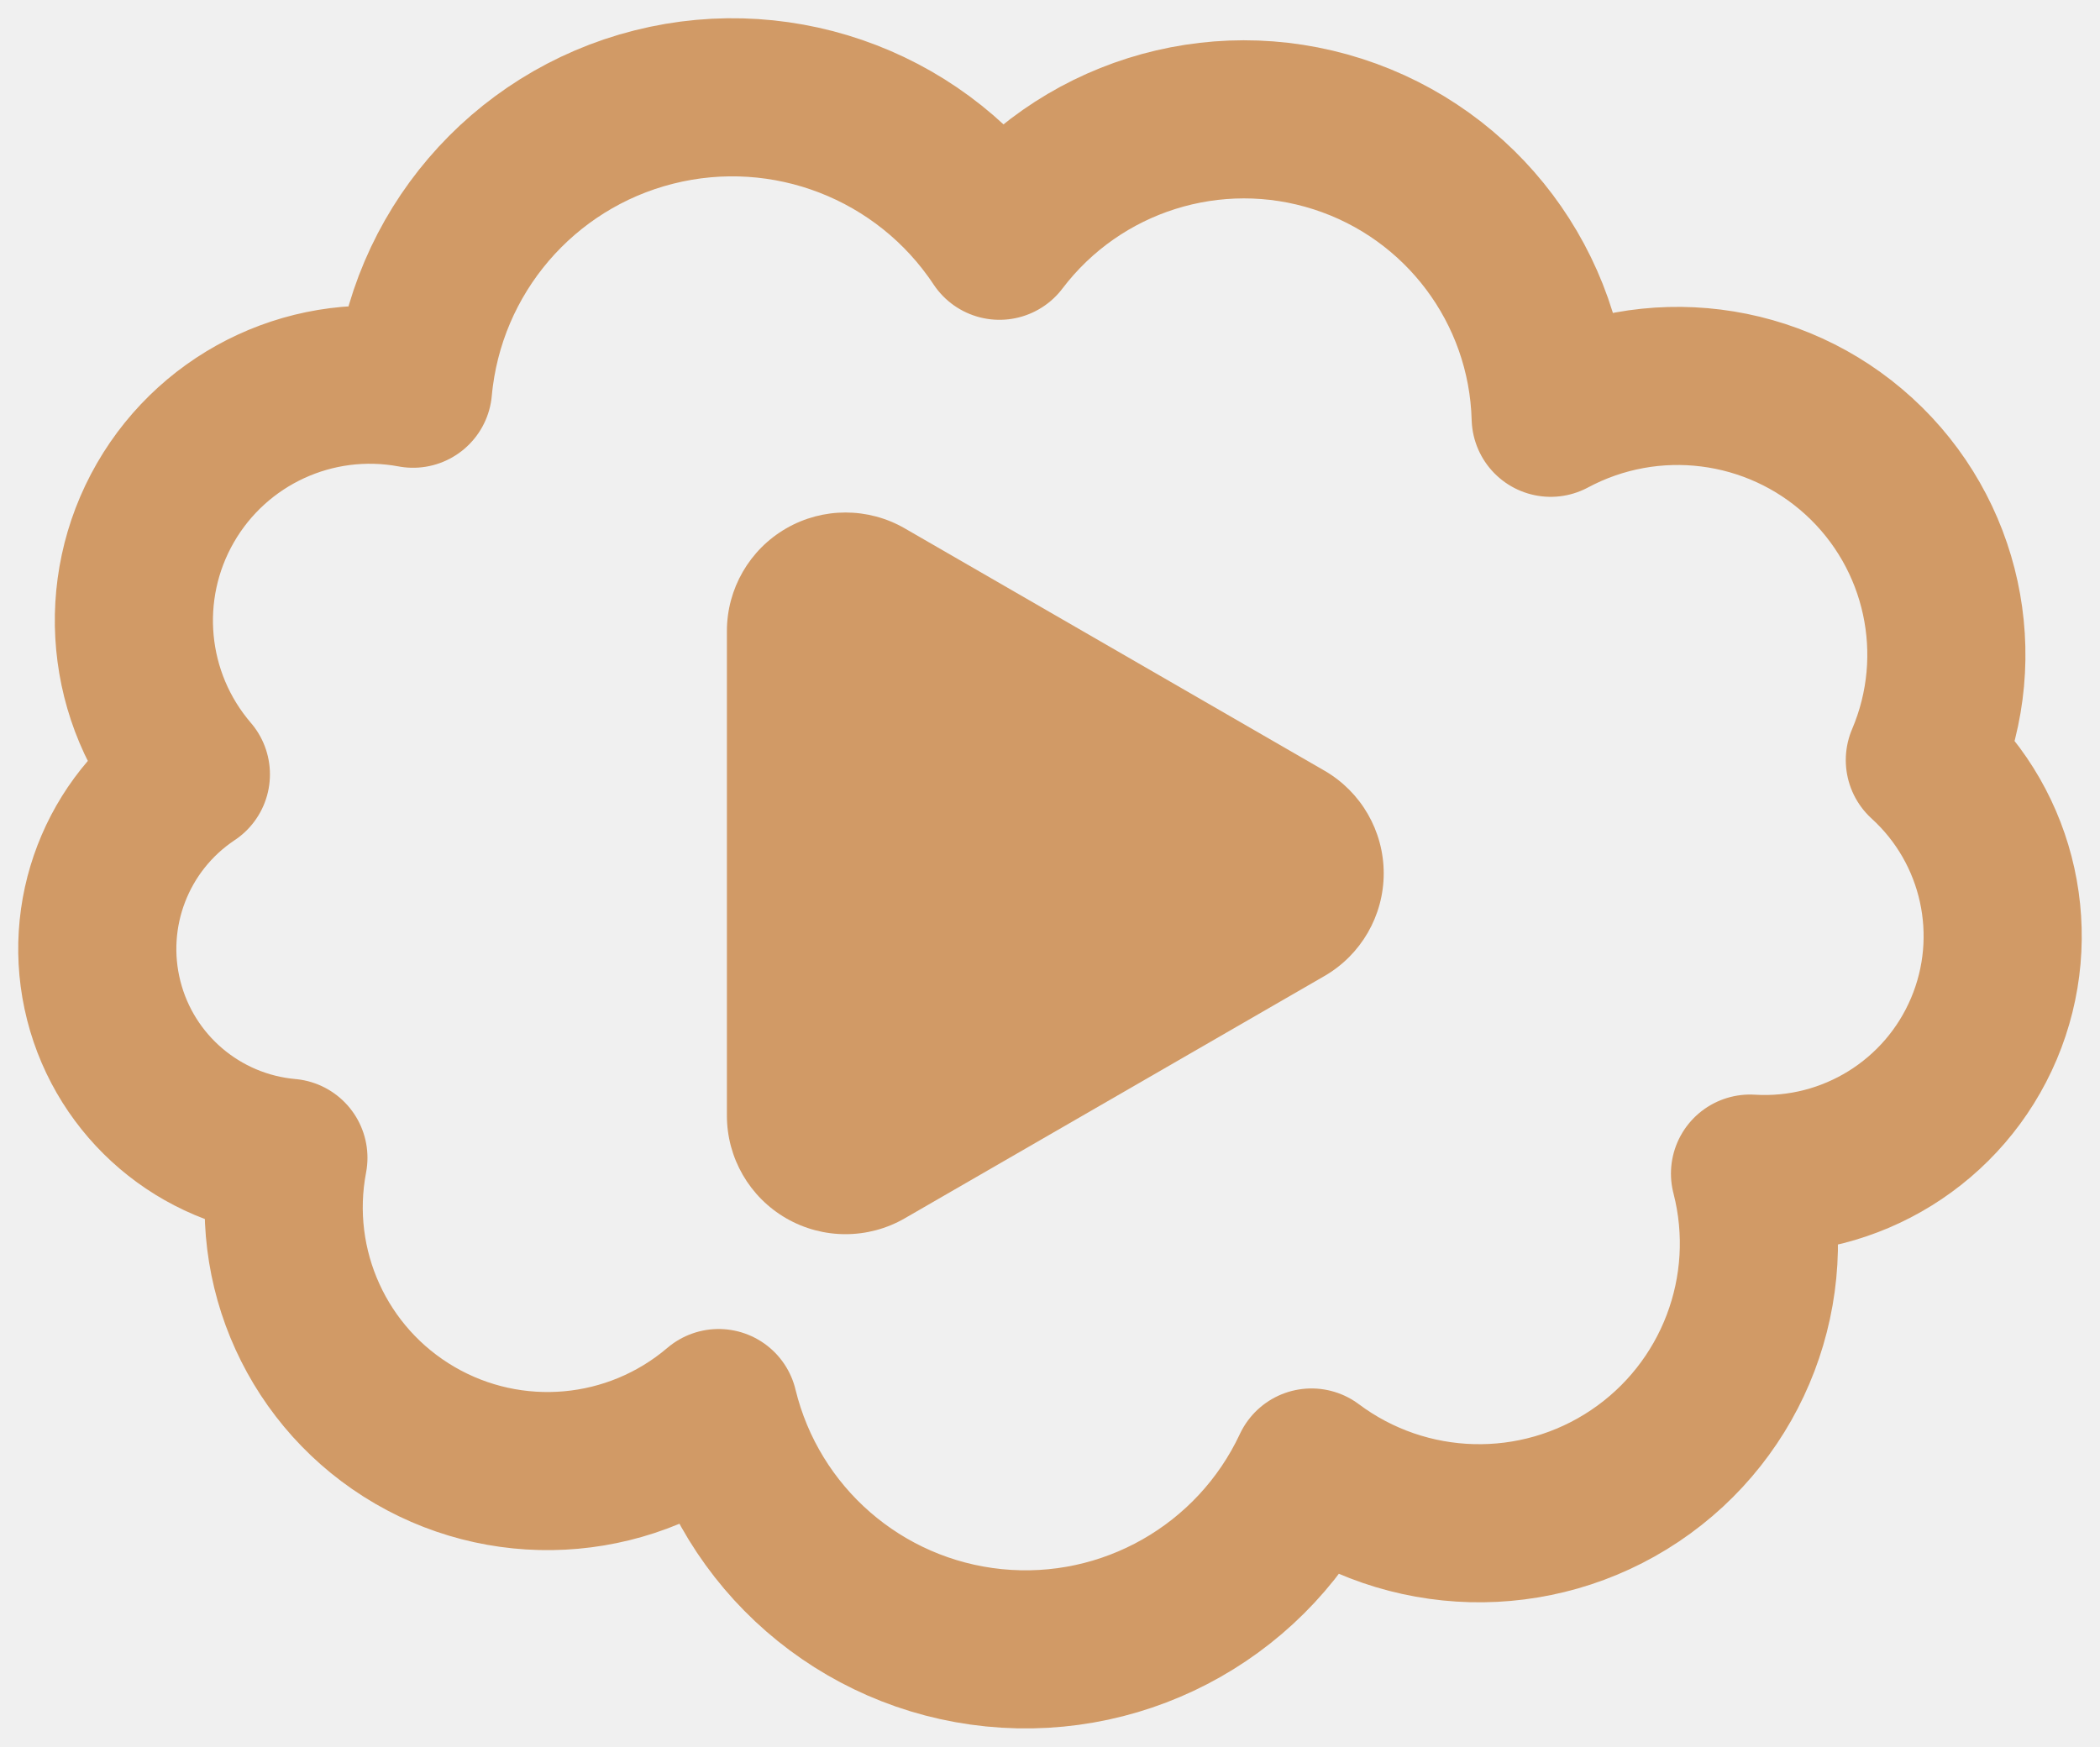
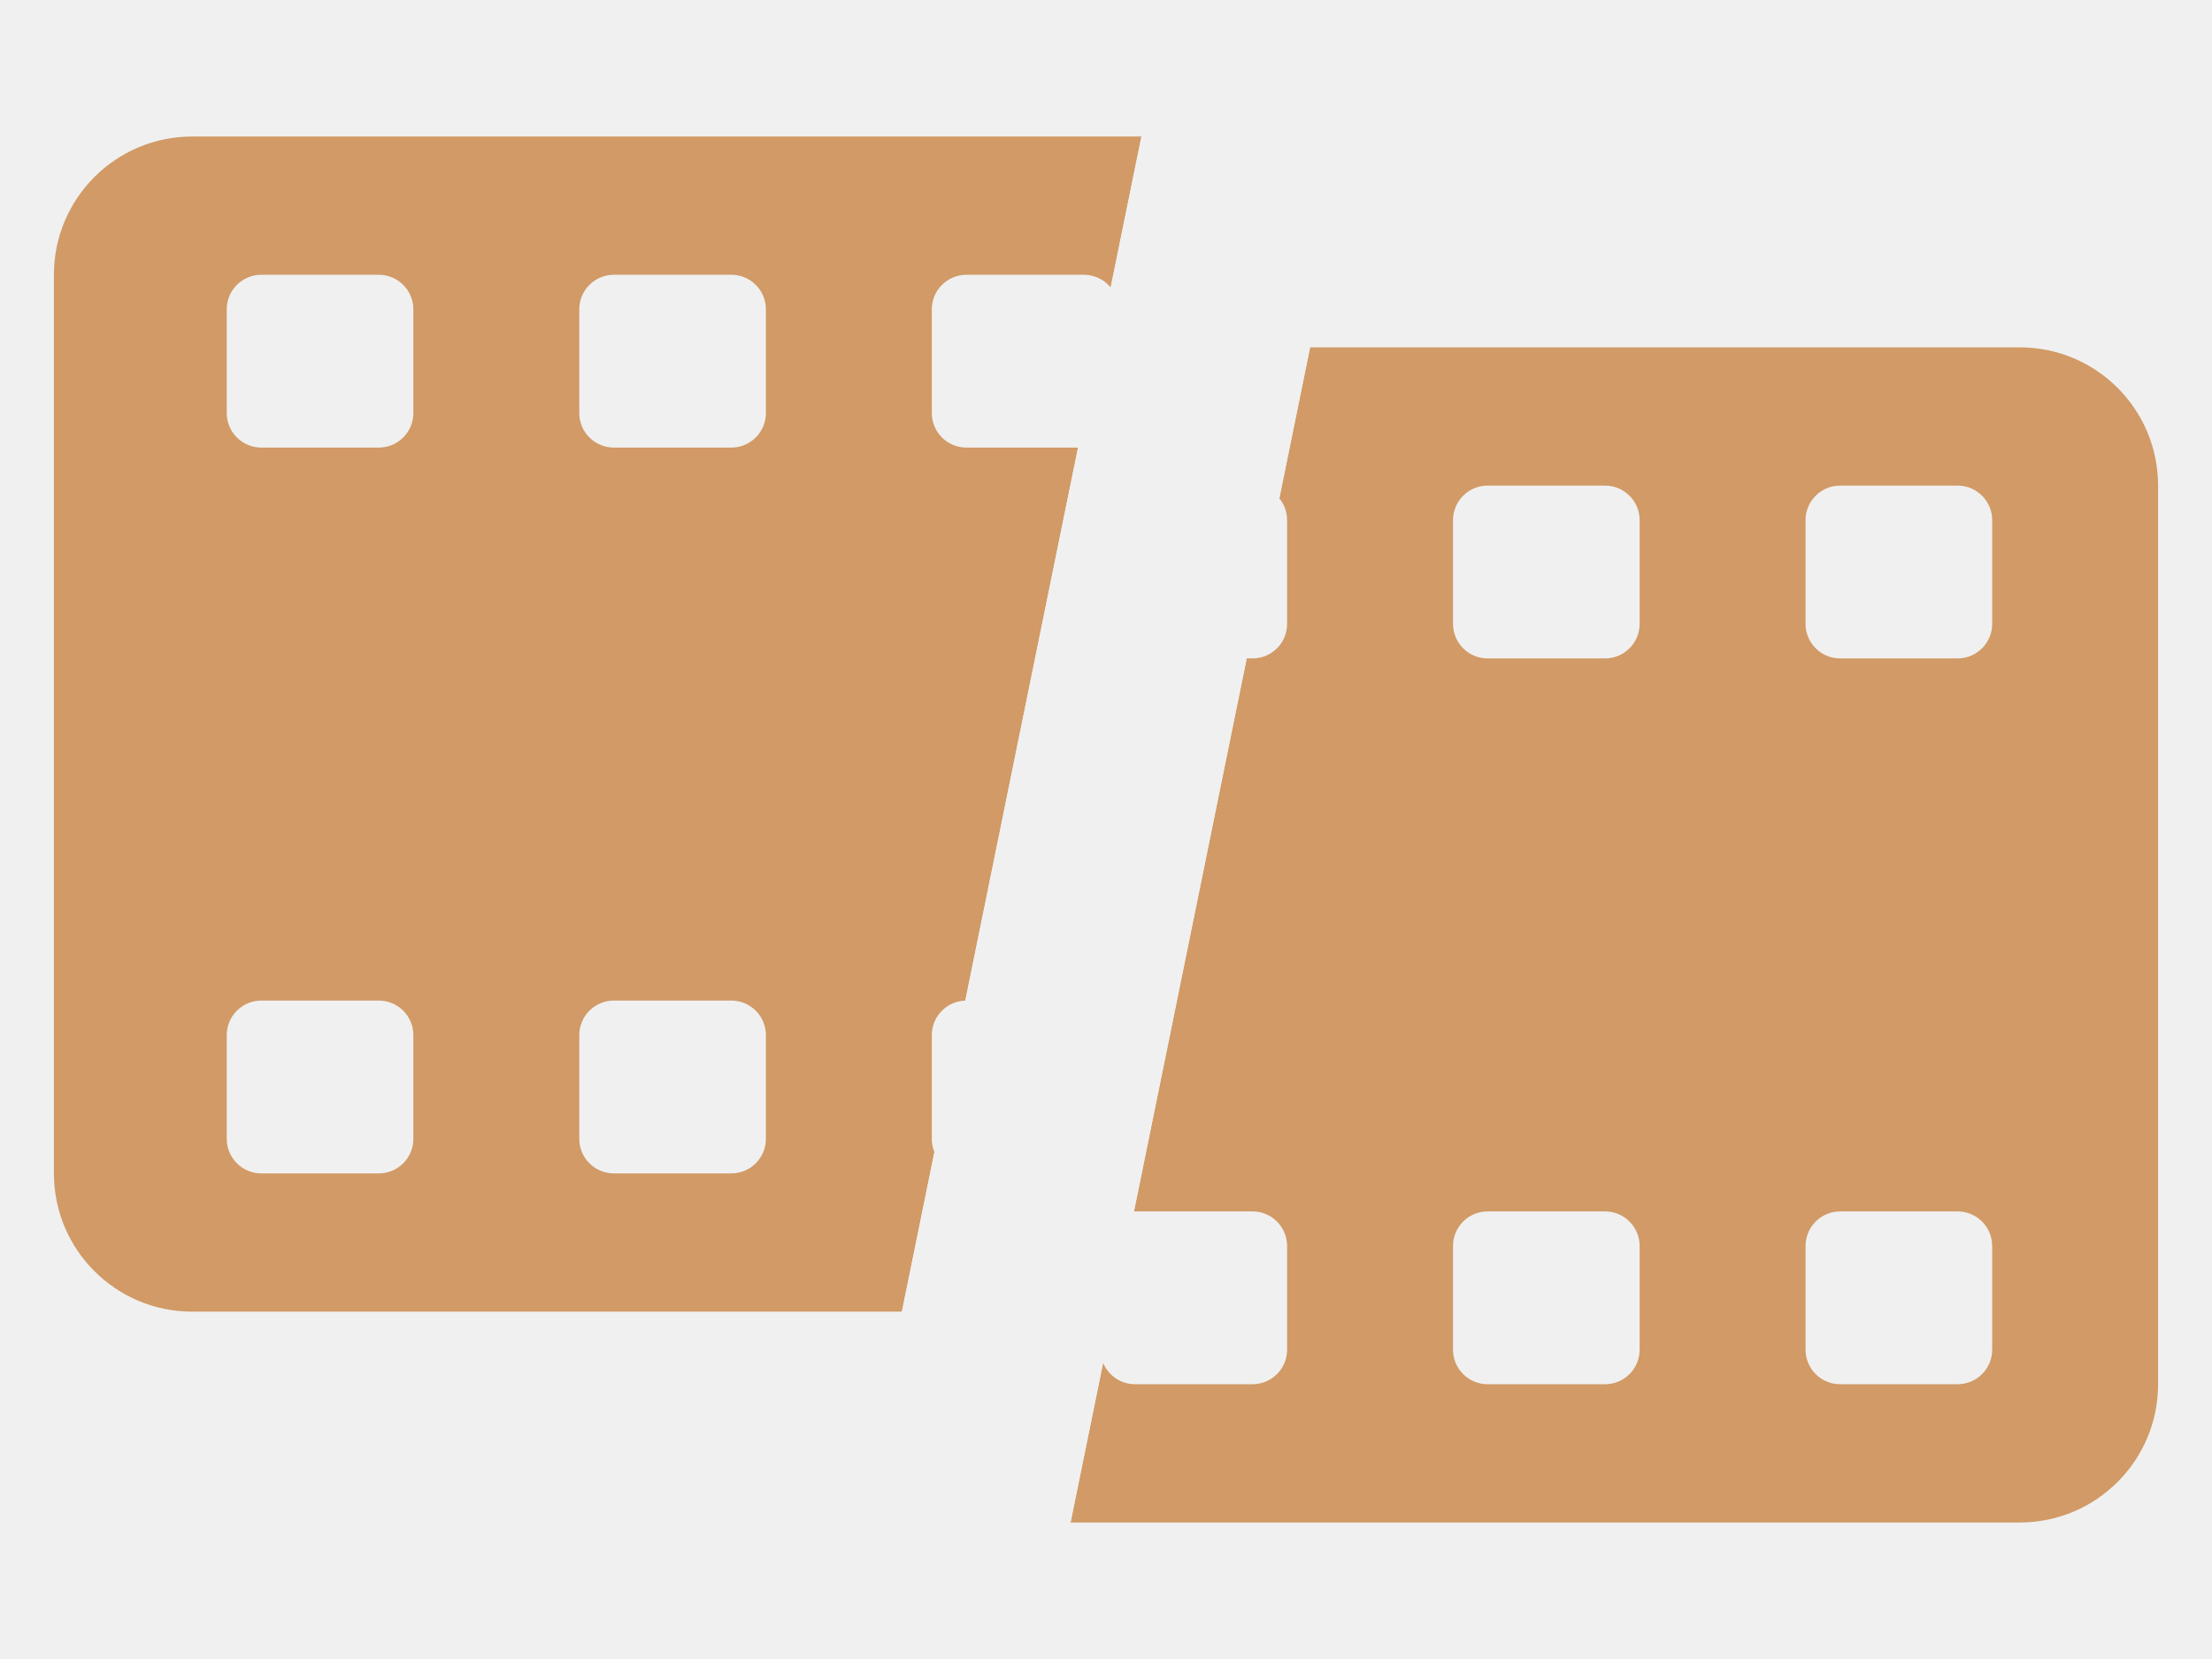
- <svg xmlns="http://www.w3.org/2000/svg" id="Layer_1" data-name="Layer 1" viewBox="131.33 32.82 690.58 574.45">
-   <path fill="none" stroke="#d19a66" stroke-width="52" stroke-linejoin="round" d="M460,112A100.91,100.91 0 0 1 641.27,170.22A88.39,88.39 0 0 1 764.31,282.8A78.26,78.26 0 0 1 706.82,418.8A92.01,92.01 0 0 1 562.61,515.46A103.84,103.84 0 0 1 367.65,495.91A86.75,86.75 0 0 1 226.17,413.6A68.96,68.96 0 0 1 194.1,287.49A77.58,77.58 0 0 1 267.16,160.66A105.41,105.41 0 0 1 460,112Z" />
-   <path fill="#d19a66" d="M566.87,286.28A39,39 0 0 1 566.87,353.82L428.87,433.5A39,39 0 0 1 370.37,399.72L370.37,240.38A39,39 0 0 1 428.87,206.6Z" />
+ <svg xmlns="http://www.w3.org/2000/svg" viewBox="0 8 64 48">
+   <defs>
+     <mask id="h">
+       <rect width="64" height="64" fill="#fff" />
+       <rect x="9" y="19" width="5.4" height="5" rx="1" />
+       <rect x="19.2" y="19" width="5.4" height="5" rx="1" />
+       <rect x="29.4" y="19" width="5.4" height="5" rx="1" />
+       <rect x="39.6" y="19" width="5.4" height="5" rx="1" />
+       <rect x="49.8" y="19" width="5.4" height="5" rx="1" />
+       <rect x="9" y="40" width="5.4" height="5" rx="1" />
+       <rect x="19.2" y="40" width="5.4" height="5" rx="1" />
+       <rect x="29.4" y="40" width="5.4" height="5" rx="1" />
+       <rect x="39.6" y="40" width="5.4" height="5" rx="1" />
+       <rect x="49.8" y="40" width="5.4" height="5" rx="1" />
+     </mask>
+     <g id="s">
+       <rect x="4" y="15" width="56" height="34" rx="4" fill="#d19a66" mask="url(#h)" />
+     </g>
+     <clipPath id="l">
+       <polygon points="-20,-20 42.6,-20 21.4,84 -20,84" />
+     </clipPath>
+     <clipPath id="r">
+       <polygon points="42.6,-20 84,-20 84,84 21.4,84" />
+     </clipPath>
+   </defs>
+   <g transform="translate(-2.44 -3.05)">
+     <g clip-path="url(#l)">
+       <use href="#s" />
+     </g>
+   </g>
+   <g transform="translate(2.44 3.05)">
+     <g clip-path="url(#r)">
+       <use href="#s" />
+     </g>
+   </g>
</svg>
